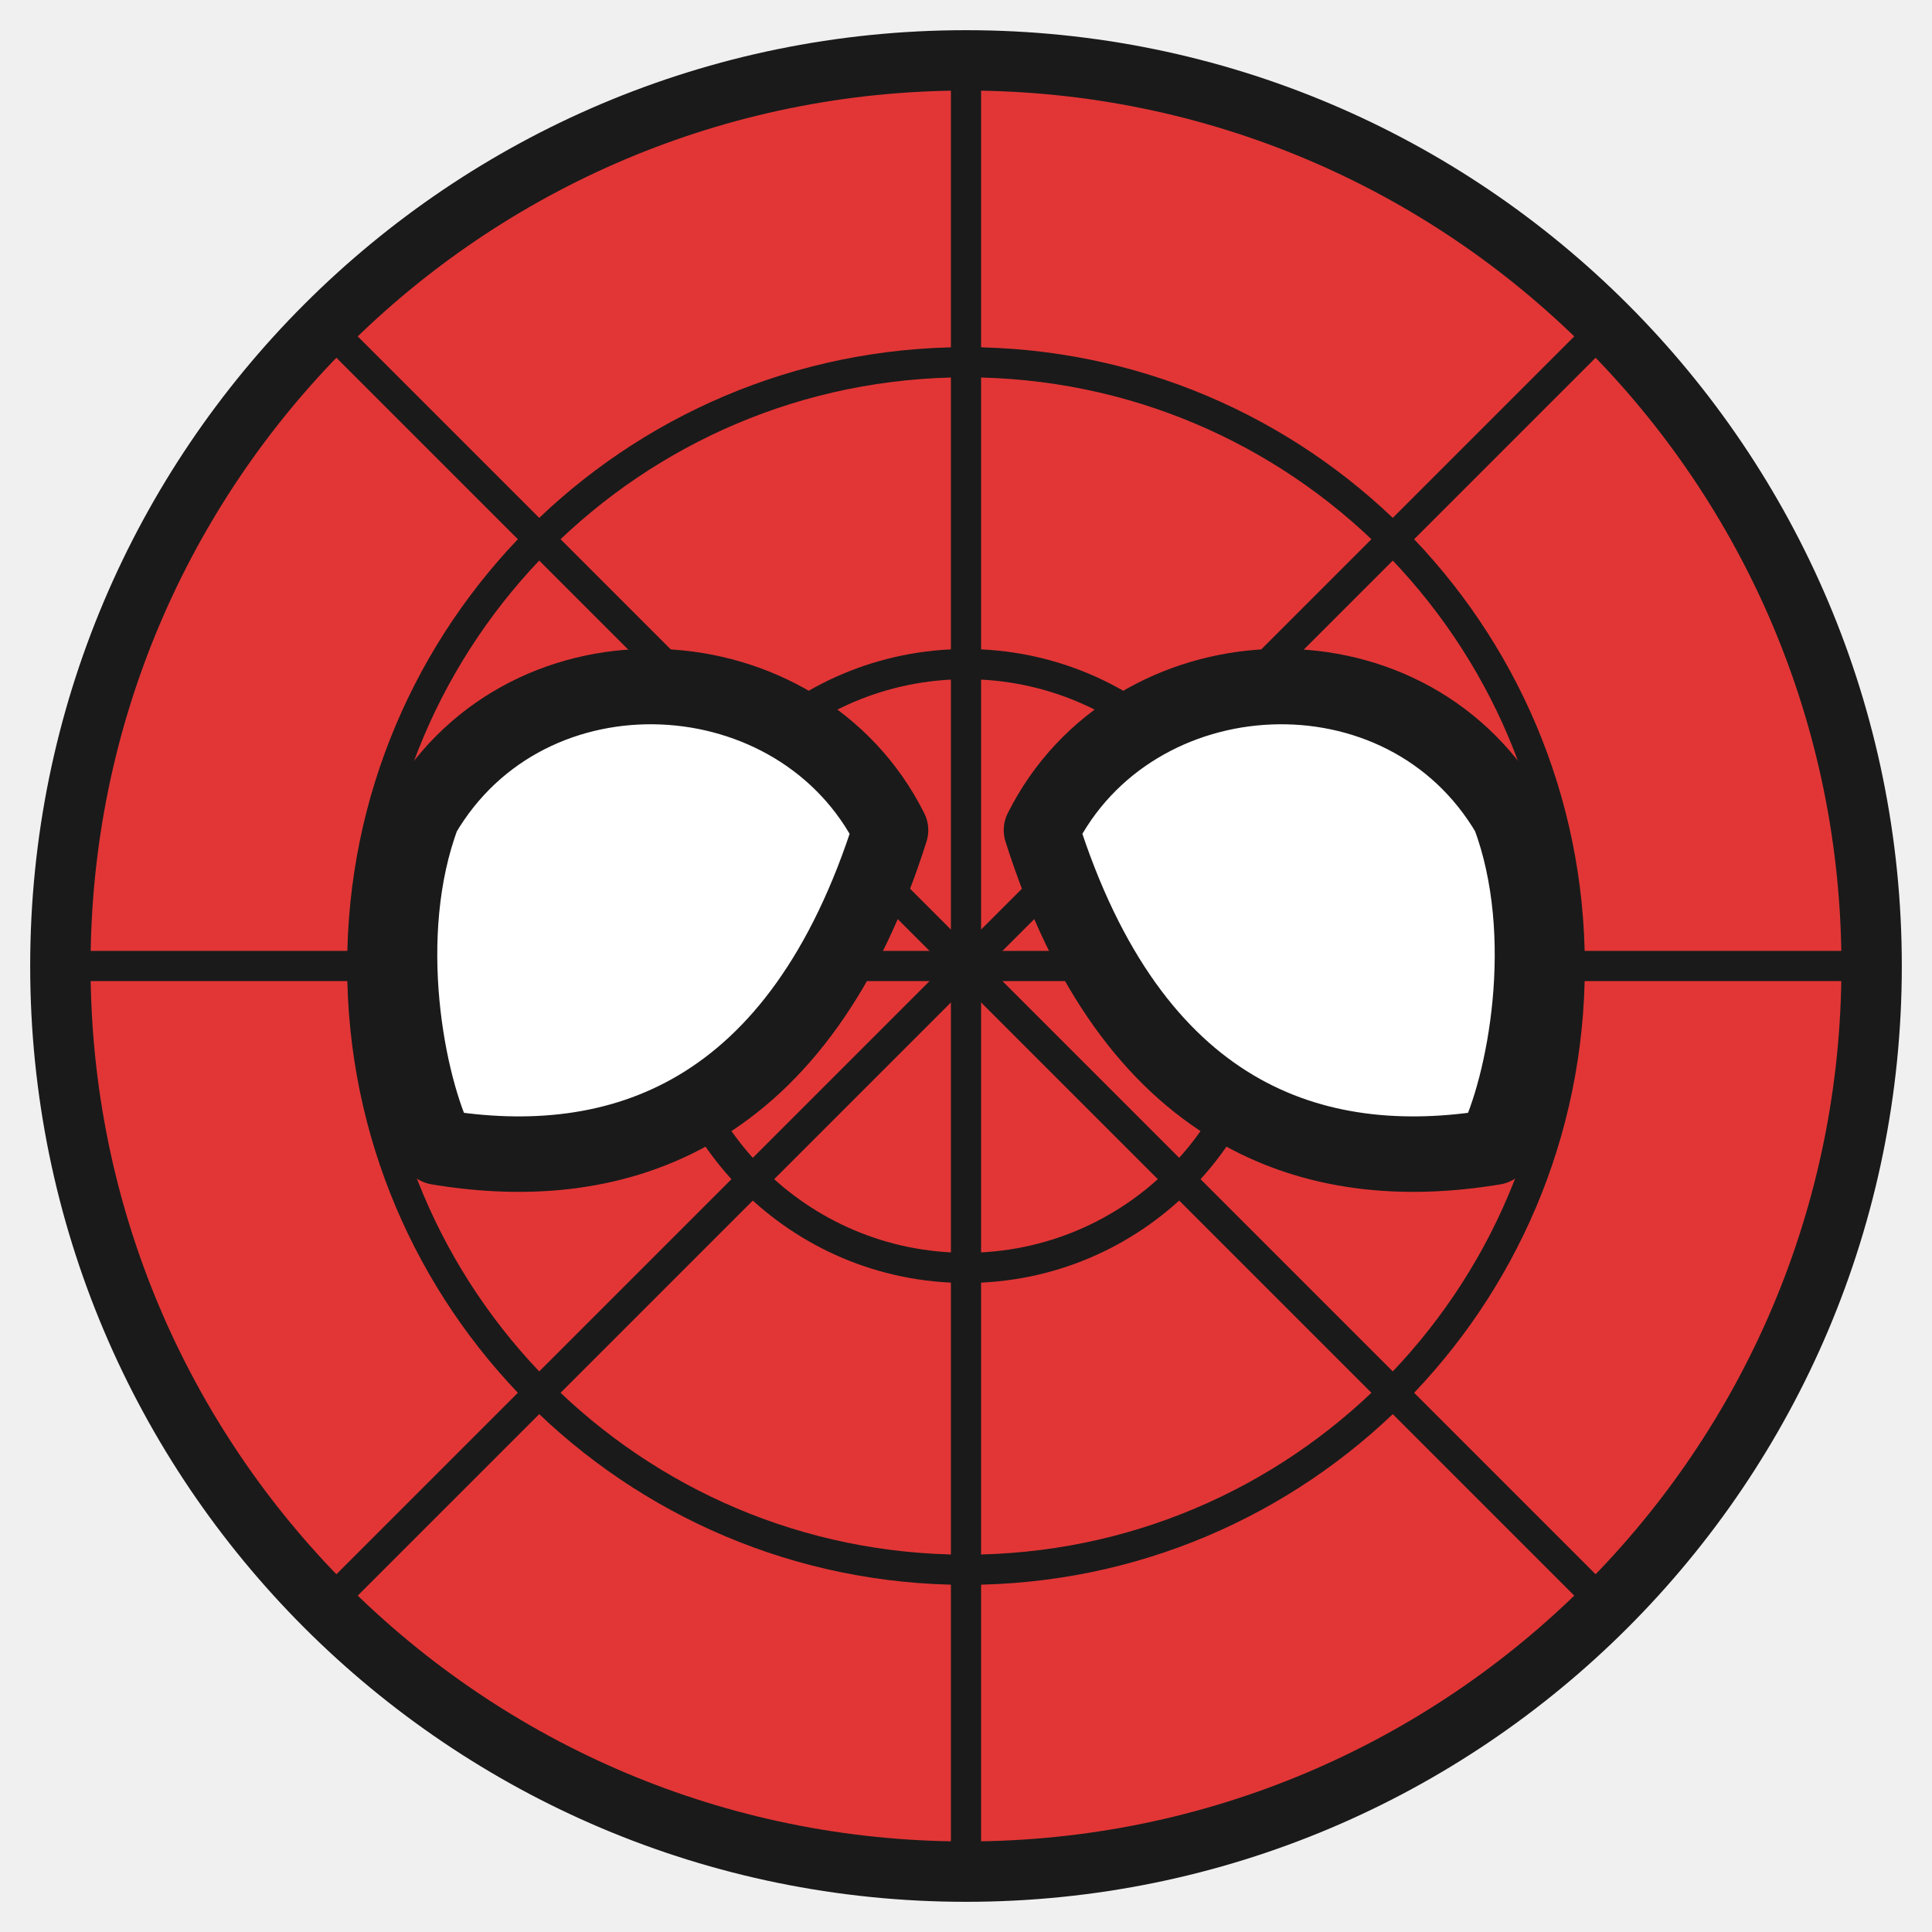
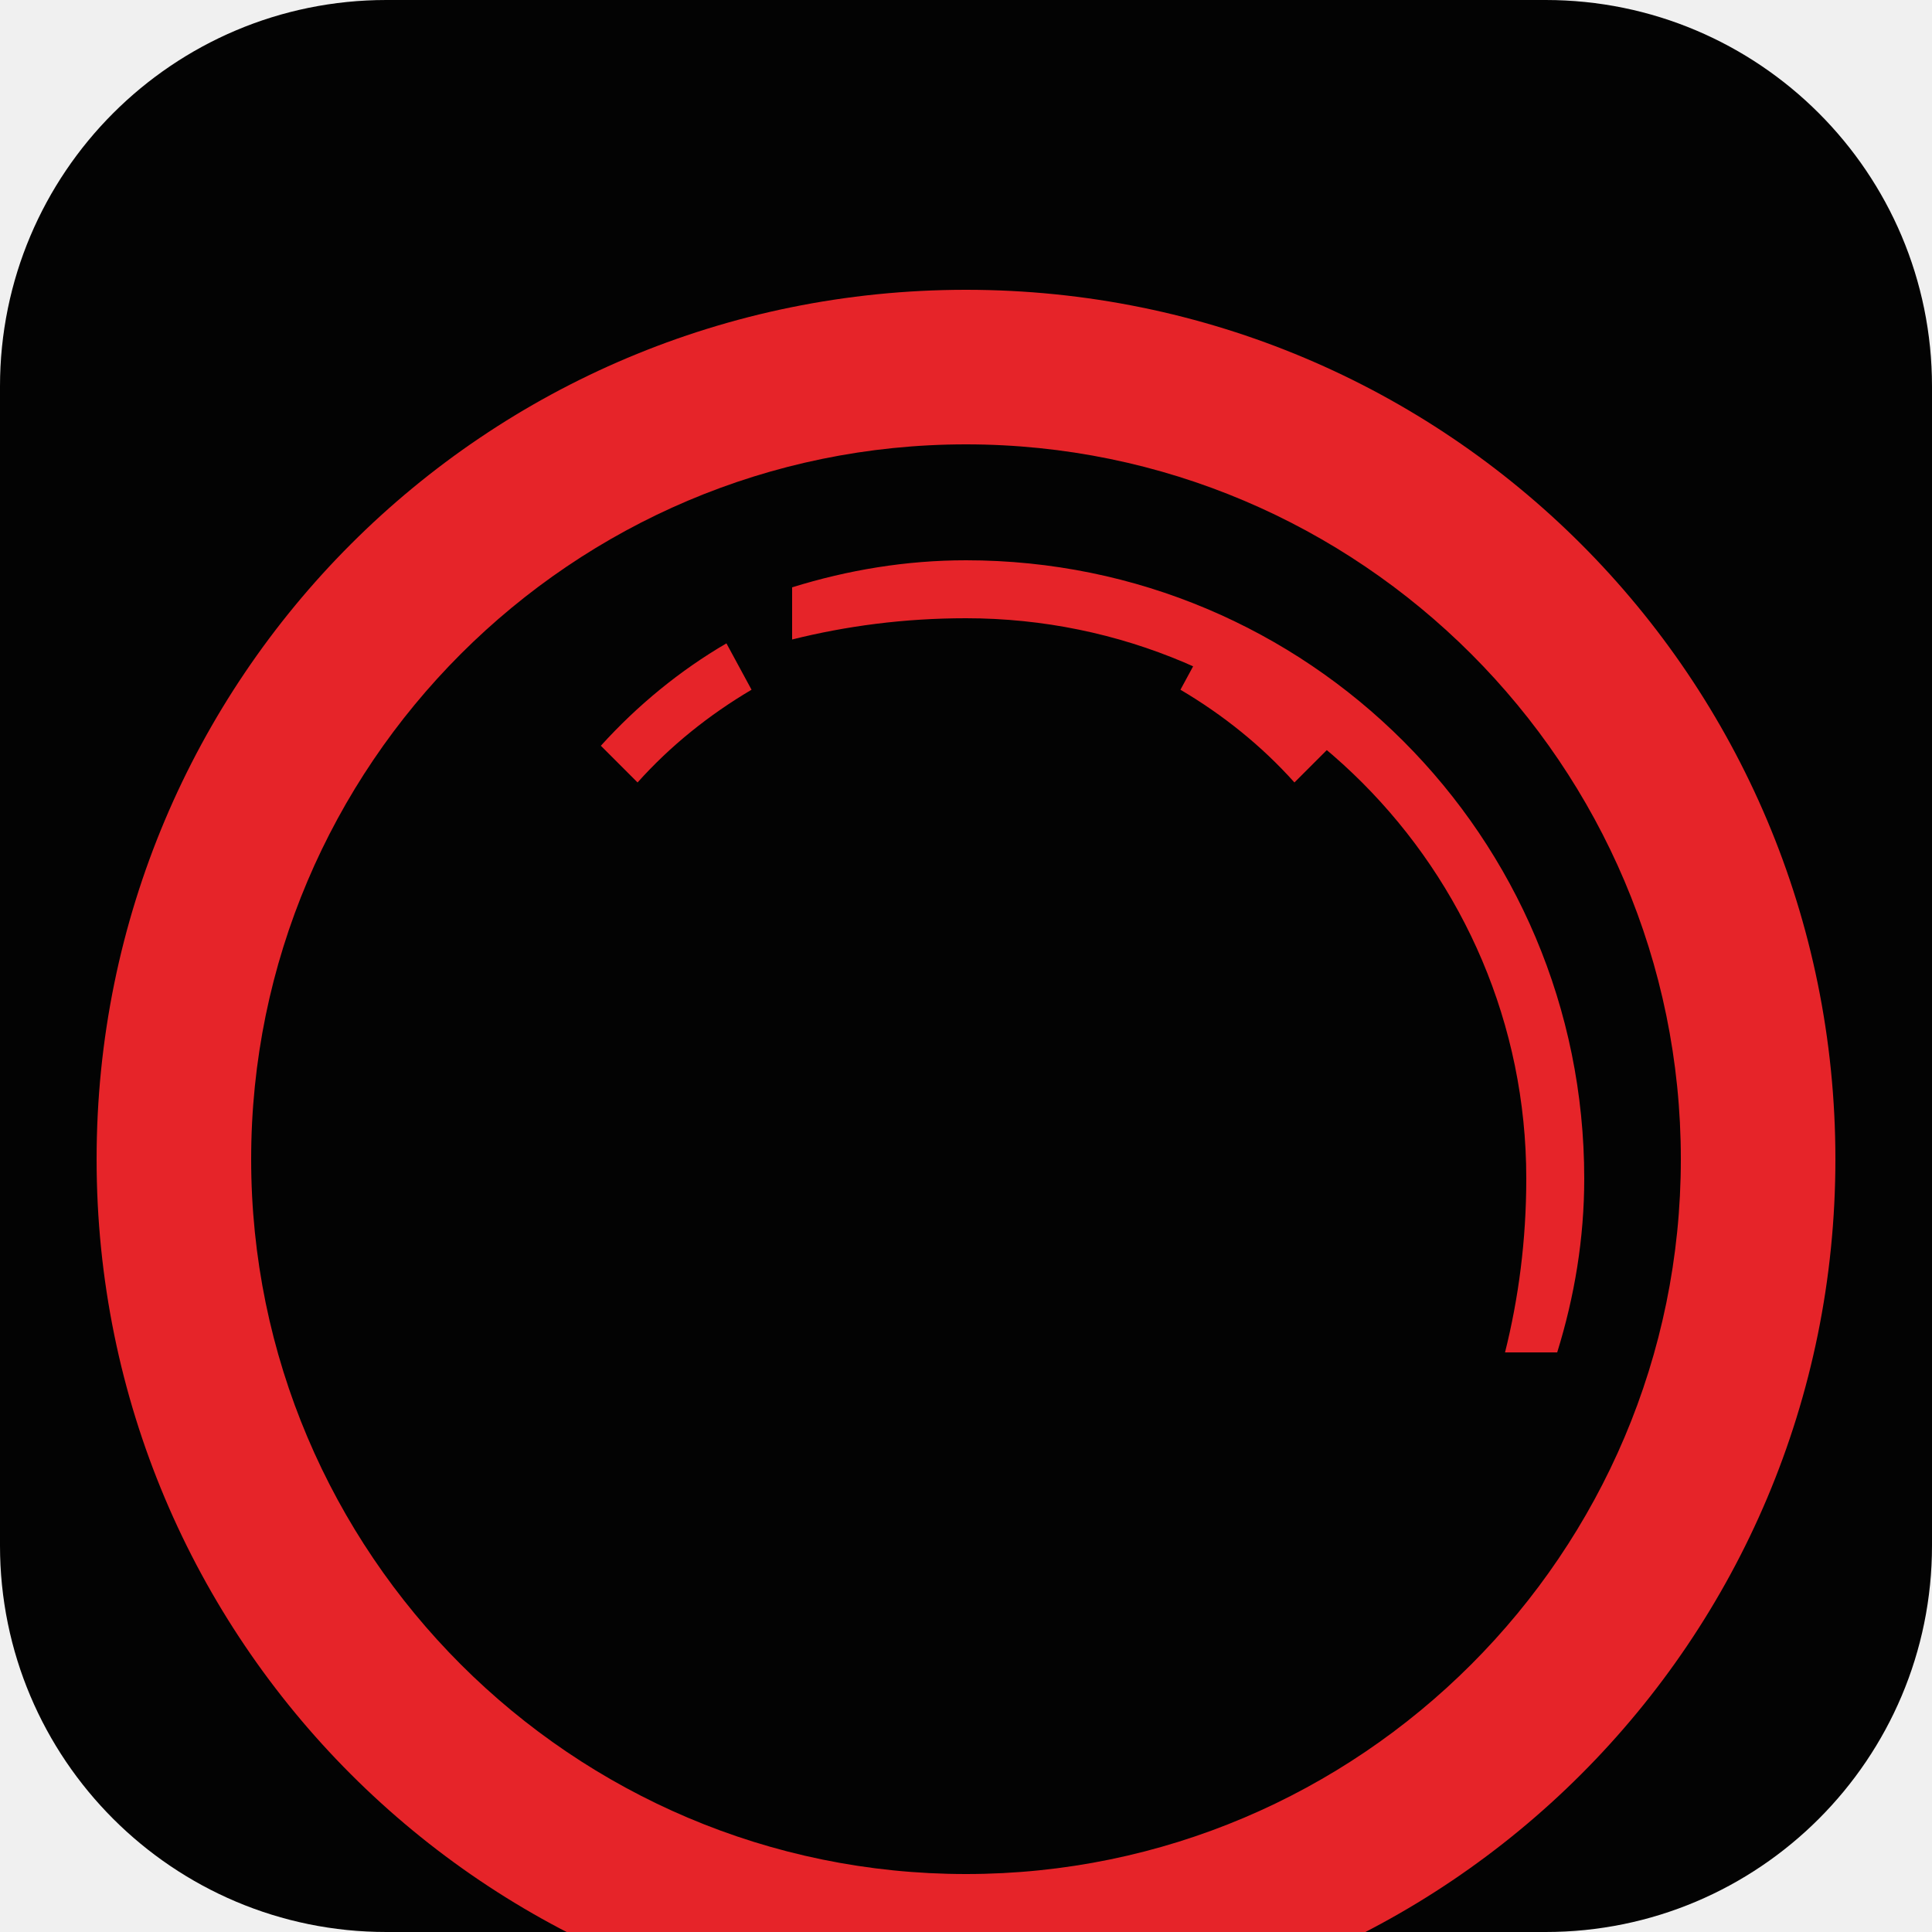
- <svg xmlns="http://www.w3.org/2000/svg" viewBox="0 0 128 128">
-   <circle cx="64" cy="64" r="60" fill="#E23636" stroke="#1A1A1A" stroke-width="4" />
-   <path d="M64 4 L64 124" stroke="#1A1A1A" stroke-width="2" />
-   <path d="M4 64 L124 64" stroke="#1A1A1A" stroke-width="2" />
-   <path d="M21.5 21.5 L106.5 106.5" stroke="#1A1A1A" stroke-width="2" />
-   <path d="M106.5 21.5 L21.5 106.5" stroke="#1A1A1A" stroke-width="2" />
-   <path d="M64 24 A 40 40 0 0 1 104 64 A 40 40 0 0 1 64 104 A 40 40 0 0 1 24 64 A 40 40 0 0 1 64 24 Z" fill="none" stroke="#1A1A1A" stroke-width="2" />
-   <path d="M64 44 A 20 20 0 0 1 84 64 A 20 20 0 0 1 64 84 A 20 20 0 0 1 44 64 A 20 20 0 0 1 64 44 Z" fill="none" stroke="#1A1A1A" stroke-width="2" />
-   <path d="M28 54 C35 42 53 43 59 55 C53 74 41 78 29 76 C27 72 25 62 28 54 Z" fill="#FFFFFF" stroke="#1A1A1A" stroke-width="5" stroke-linejoin="round" />
-   <path d="M100 54 C93 42 75 43 69 55 C75 74 87 78 99 76 C101 72 103 62 100 54 Z" fill="#FFFFFF" stroke="#1A1A1A" stroke-width="5" stroke-linejoin="round" />
+ <svg xmlns="http://www.w3.org/2000/svg" viewBox="0 0 100 100">
+   <rect width="100" height="100" rx="20" fill="#030303" />
+   <path d="M50 15C25.1 15 5 35.1 5 60s20.1 45 45 45 45-20.1 45-45S74.9 15 50 15zm0 8c20.4 0 37 16.6 37 37S70.4 97 50 97 13 80.4 13 60s16.6-37 37-37zm0 6c-3.1 0-6.1.5-9 1.4v2.7c2.8-.7 5.8-1.1 9-1.1 16 0 29 13 29 29 0 3.2-.4 6.2-1.1 9h2.7c.9-2.9 1.4-5.9 1.4-9 0-17.7-14.3-32-32-32zm-12.4 4.3c-2.4 1.4-4.6 3.2-6.5 5.3l1.9 1.9c1.7-1.9 3.7-3.5 5.9-4.8l-1.3-2.4zm24.8 0l-1.3 2.4c2.2 1.3 4.2 2.9 5.9 4.8l1.9-1.9c-1.9-2.1-4.1-3.9-6.5-5.3z" fill="#e62429" />
</svg>
